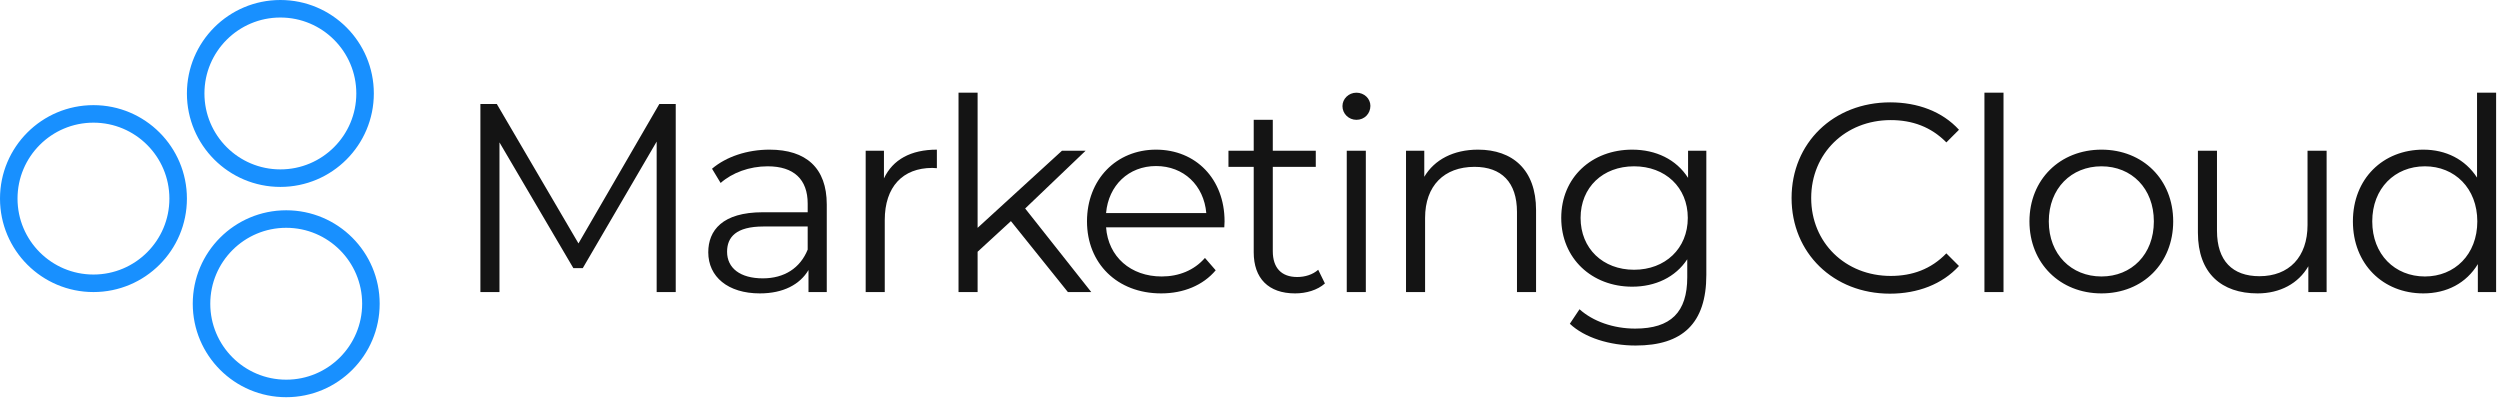
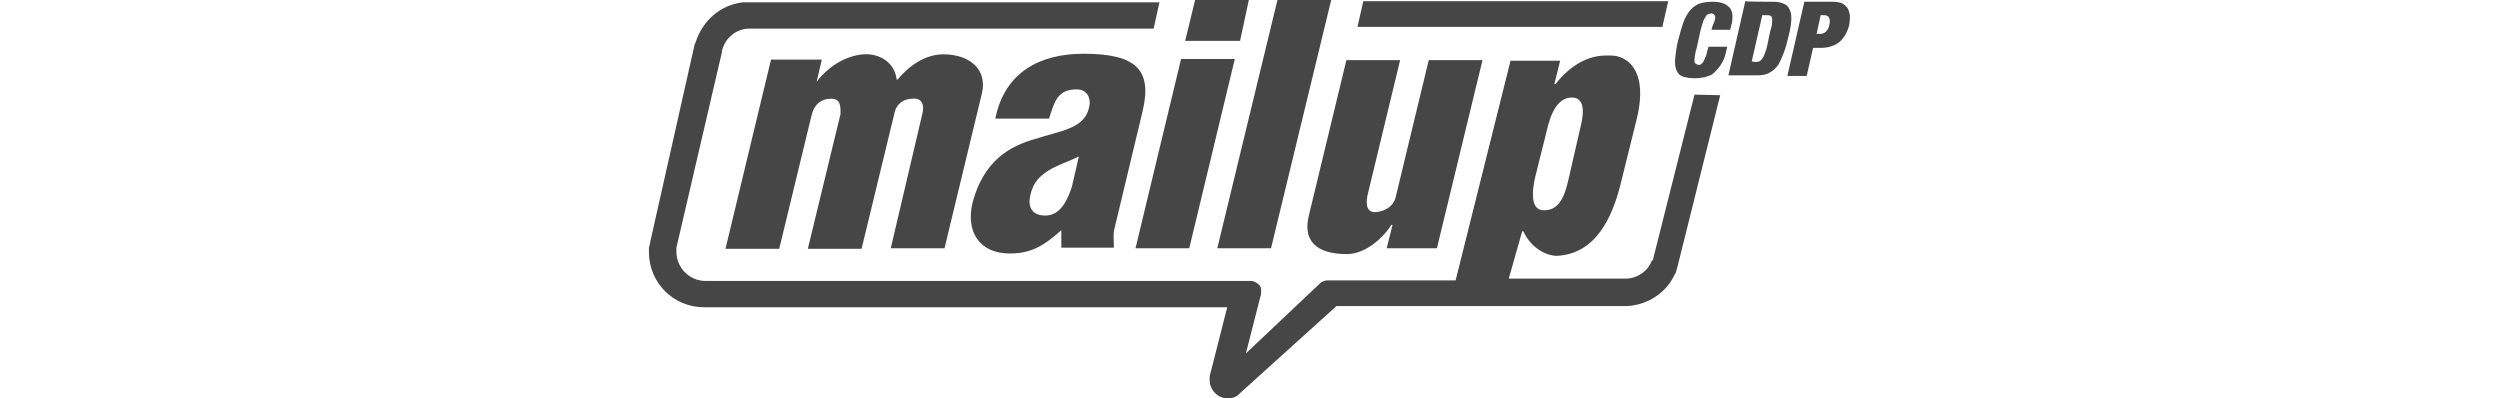
<svg xmlns="http://www.w3.org/2000/svg" viewBox="0 0 428 68">
-   <g data-name="logo-mc-compact">
-     <g data-name="clab-sign" fill="#1890ff">
-       <path clip-rule="evenodd" fill-rule="evenodd" d="M49 68c8.837 0 16-7.163 16-16s-7.163-16-16-16-16 7.163-16 16 7.163 16 16 16zm0-3c7.18 0 13-5.82 13-13s-5.82-13-13-13-13 5.82-13 13 5.82 13 13 13zM16 50c8.837 0 16-7.163 16-16s-7.163-16-16-16C7.163 18 0 25.163 0 34s7.163 16 16 16zm0-3c7.18 0 13-5.82 13-13s-5.82-13-13-13S3 26.82 3 34s5.82 13 13 13zM48 32c8.837 0 16-7.163 16-16 0-8.837-7.163-16-16-16S32 7.163 32 16c0 8.837 7.163 16 16 16zm0-3c7.18 0 13-5.82 13-13S55.18 3 48 3 35 8.82 35 16s5.82 13 13 13z" />
+   <g data-name="logo-mc-compact" fill="#464646">
+     <g data-name="mc-compact-typo">
+       <polygon class="st0" points="285.6,0.2 233.4,0.2 232.4,4.6 284.6,4.6" />
+       <path class="st0" d="M290.1,16.2L283,44.4c0,0,0,0.2-0.2,0.2c-0.7,1.9-2.6,3.1-4.5,3.1c0,0,0,0-0.2,0h-19.8l2.3-8.1h0.2    c1.4,3.1,4.2,4.2,5.7,4.2c6.7-0.3,9.5-6.6,10.9-12.1l2.8-11.3c0.7-2.8,0.9-5.7,0-7.8c-0.5-1.2-1.4-2.3-2.8-2.8    c-0.7-0.3-1.4-0.3-2.4-0.3c-3.1,0-6.1,1.6-8.7,4.9h-0.2l1-4h-8.5l-9.4,37.6h-22c-0.3,0-0.9,0.2-1.2,0.5l-12.7,12l2.6-10.2    c0-0.2,0-0.3,0-0.5c0-0.3,0-0.7-0.3-1c-0.3-0.3-0.9-0.7-1.4-0.7h-93.4c-2.8,0-5-2.3-5-5c0-0.2,0-0.3,0-0.5v-0.2l7.8-33.5    c0,0,0,0,0-0.2c0.5-2.1,2.3-3.7,4.5-3.8h0.2h69.2l1-4.5h-70.4c-0.3,0-0.5,0-0.9,0c-3.8,0.4-6.9,3.1-8.1,6.8c0,0.2-0.2,0.3-0.2,0.5    l-7.6,33.8c0,0.3-0.2,0.7-0.2,1c0,0.2,0,0.5,0,0.7c0,5.2,4.2,9.4,9.4,9.4h89.6l-3,11.8c0,0,0,0.3,0,0.7c0,1.7,1.4,3.1,3.1,3.1    c0.9,0,1.6-0.3,2.1-0.9l16.5-14.9h49.3c0.2,0,0.3,0,0.5,0c3.5-0.2,6.7-2.3,8.1-5.4c0.3-0.3,0.3-0.9,0.5-1.4l7.3-29.3L290.1,16.2    L290.1,16.2z M262.9,30l1.9-7.6c0.7-3.1,1.9-5.7,4.3-5.7c2.6,0,1.9,3.5,1.4,5.4l-1.9,8.3c-0.5,2.1-1.2,5.6-4.2,5.6    C262,36.1,262.2,32.8,262.9,30z" />
+       <path class="st0" d="M230.6,43.5c3,0,6.1-2.6,7.6-5h0.2l-1,4h8.6l7.8-32.2h-9.2l-5.6,23.2c-0.3,1.7-1.7,2.6-3.3,2.8    c-1.7,0.2-1.9-1.2-1.6-2.8l5.6-23.2h-9.2l-6.4,26.5C223,41.1,225.2,43.5,230.6,43.5z" />
+       <path class="st0" d="M152.5,42.5h9.2l6.4-26.5c1-4.3-2.3-6.7-6.6-6.7c-2.6,0-5.4,1.4-7.8,4.3h-0.2c-0.3-2.8-2.8-4.5-5.7-4.3    c-2.6,0.2-5.7,1.7-8,4.7l0,0l0.9-3.8H132l-7.8,32.4h9.2l5.6-23.1c0.5-1.7,1.6-2.6,3.3-2.6c1.6,0,1.6,1.2,1.6,2.6l-5.6,23.1h9.2    l5.6-23.1c0.3-1.7,1.6-2.6,3.1-2.6c1.7-0.2,2.1,1.2,1.7,2.6L152.5,42.5z" />
+       <path class="st0" d="M195.6,19.1c1.7-7.1-1-9.9-10.1-9.9c-7.4,0-13.5,3.1-15.1,11.1h9.2c0.9-2.8,1.4-5,4.7-5    c1.9,0,2.6,1.6,2.1,3.3c-0.9,3.5-5,3.8-9.2,5.2c-4.3,1.2-8.8,3.7-10.7,10.9c-1.2,5,1.2,8.7,6.4,8.7c3.7,0,5.9-1.4,8.8-4v3h9    c0-1.2-0.2-2.4,0.2-3.7L195.6,19.1z M183.5,32c-0.7,2.1-1.9,4.9-4.5,4.9c-2.3,0-3.1-1.4-2.6-3.5c0.5-2.3,1.7-3.3,3.1-4.2    c1.4-0.9,3.1-1.4,5.2-2.4L183.5,32z" />
+       <polygon class="st0" points="213.8,0 204.6,0 202.9,7 212.3,7   " />
+       <polygon class="st0" points="203.6,42.5 211.4,10.1 202.2,10.1 194.4,42.5   " />
+       <polygon class="st0" points="217.6,42.5 227.9,0 218.7,0 208.4,42.5   " />
    </g>
-     <g data-name="mc-compact-typo" fill="#141414">
-       <path d="M112.88 17.8L99.034 41.674 85.05 17.8h-2.806V50h3.266V24.378l12.65 21.528h1.61l12.65-21.666V50h3.266V17.8h-2.806zM131.744 25.62c-3.818 0-7.406 1.196-9.844 3.266l1.472 2.438c1.978-1.748 4.922-2.852 8.05-2.852 4.508 0 6.854 2.254 6.854 6.394v1.472h-7.682c-6.946 0-9.338 3.128-9.338 6.854 0 4.186 3.358 7.038 8.832 7.038 4.002 0 6.854-1.518 8.326-4.002V50h3.128V35.004c0-6.256-3.542-9.384-9.798-9.384zm-1.15 22.034c-3.864 0-6.118-1.748-6.118-4.554 0-2.484 1.518-4.324 6.21-4.324h7.59v3.956c-1.288 3.174-4.002 4.922-7.682 4.922zM151.332 30.542v-4.738h-3.128V50h3.266V37.672c0-5.704 3.082-8.924 8.142-8.924.23 0 .506.046.782.046V25.62c-4.462 0-7.544 1.702-9.062 4.922zM182.822 50h4.002l-11.316-14.306 10.35-9.89h-4.048l-14.444 13.202V15.868H164.1V50h3.266v-6.9l5.704-5.244L182.822 50z" />
-       <path d="M209.645 37.902c0-7.268-4.922-12.282-11.73-12.282-6.808 0-11.822 5.106-11.822 12.282s5.152 12.328 12.696 12.328c3.818 0 7.176-1.38 9.338-3.956l-1.84-2.116c-1.84 2.116-4.462 3.174-7.406 3.174-5.29 0-9.154-3.358-9.522-8.418h20.24c0-.368.046-.736.046-1.012zm-11.73-9.476c4.738 0 8.188 3.312 8.602 8.05h-17.158c.414-4.738 3.864-8.05 8.556-8.05zM225.676 46.182c-.92.828-2.254 1.242-3.588 1.242-2.714 0-4.186-1.564-4.186-4.416V28.564h7.36v-2.76h-7.36v-5.29h-3.266v5.29h-4.324v2.76h4.324v14.628c0 4.462 2.53 7.038 7.084 7.038 1.886 0 3.818-.552 5.106-1.702l-1.15-2.346zM232.22 20.514c1.38 0 2.392-1.058 2.392-2.392 0-1.242-1.058-2.254-2.392-2.254-1.334 0-2.392 1.058-2.392 2.3 0 1.288 1.058 2.346 2.392 2.346zM230.564 50h3.266V25.804h-3.266V50zM253.037 25.62c-4.186 0-7.452 1.702-9.2 4.646v-4.462h-3.128V50h3.266V37.304c0-5.52 3.266-8.74 8.464-8.74 4.6 0 7.268 2.622 7.268 7.728V50h3.266V35.97c0-6.946-4.048-10.35-9.936-10.35zM288.996 25.804v4.646c-2.024-3.174-5.52-4.83-9.568-4.83-6.9 0-12.144 4.738-12.144 11.684 0 6.946 5.244 11.776 12.144 11.776 3.956 0 7.406-1.61 9.43-4.692v3.082c0 5.98-2.806 8.786-8.924 8.786-3.726 0-7.222-1.242-9.522-3.312l-1.656 2.484c2.53 2.392 6.854 3.726 11.27 3.726 8.004 0 12.098-3.772 12.098-12.098V25.804h-3.128zm-9.246 20.378c-5.336 0-9.154-3.634-9.154-8.878s3.818-8.832 9.154-8.832 9.2 3.588 9.2 8.832c0 5.244-3.864 8.878-9.2 8.878zM323.554 50.276c4.738 0 8.97-1.61 11.822-4.738l-2.162-2.162c-2.622 2.714-5.842 3.864-9.522 3.864-7.774 0-13.616-5.704-13.616-13.34s5.842-13.34 13.616-13.34c3.68 0 6.9 1.15 9.522 3.818l2.162-2.162c-2.852-3.128-7.084-4.692-11.776-4.692-9.706 0-16.882 6.946-16.882 16.376 0 9.43 7.176 16.376 16.836 16.376zM339.735 50h3.266V15.868h-3.266V50zM359.77 50.23c7.084 0 12.282-5.152 12.282-12.328 0-7.176-5.198-12.282-12.282-12.282s-12.328 5.106-12.328 12.282 5.244 12.328 12.328 12.328zm0-2.898c-5.152 0-9.016-3.772-9.016-9.43 0-5.658 3.864-9.43 9.016-9.43s8.97 3.772 8.97 9.43c0 5.658-3.818 9.43-8.97 9.43zM395.05 25.804V38.5c0 5.52-3.174 8.786-8.234 8.786-4.6 0-7.268-2.622-7.268-7.774V25.804h-3.266v14.03c0 6.946 4.048 10.396 10.212 10.396 3.864 0 6.992-1.702 8.694-4.646V50h3.128V25.804h-3.266zM424.069 15.868v14.536c-2.024-3.128-5.336-4.784-9.2-4.784-6.9 0-12.052 4.968-12.052 12.282s5.152 12.328 12.052 12.328c4.002 0 7.36-1.748 9.338-5.014V50h3.128V15.868h-3.266zm-8.924 31.464c-5.152 0-9.016-3.772-9.016-9.43 0-5.658 3.864-9.43 9.016-9.43 5.106 0 8.97 3.772 8.97 9.43 0 5.658-3.864 9.43-8.97 9.43z" />
+     <g data-name="clab-sign" class="st1">
+       <path class="st0" d="M293.6,2.7c-0.1-0.2-0.3-0.4-0.6-0.4c-0.2,0-0.5,0.1-0.7,0.2c-0.2,0.1-0.3,0.4-0.5,0.7s-0.3,0.8-0.5,1.4    s-0.3,1.3-0.5,2.1s-0.3,1.6-0.5,2.1c-0.1,0.6-0.2,1-0.2,1.4s0,0.6,0.2,0.7s0.3,0.2,0.5,0.2c0.2,0,0.4,0,0.5-0.2    c0.2-0.1,0.3-0.3,0.4-0.5c0.1-0.2,0.2-0.5,0.4-0.9c0.1-0.4,0.2-0.9,0.4-1.5h3.2l-0.2,0.9c-0.2,0.9-0.5,1.6-0.9,2.2    c-0.4,0.6-0.8,1-1.2,1.4s-0.9,0.5-1.5,0.7c-0.5,0.1-1.1,0.2-1.6,0.2c-0.9,0-1.6-0.1-2.2-0.3s-0.9-0.6-1.1-1.1    c-0.2-0.5-0.3-1.2-0.2-2.1c0.1-0.8,0.2-1.9,0.5-3c0.3-1.2,0.6-2.2,0.9-3.1c0.3-0.8,0.7-1.5,1.2-2.1c0.5-0.5,1-0.9,1.6-1.1    c0.6-0.2,1.4-0.3,2.2-0.3c0.7,0,1.4,0.1,1.9,0.3s0.8,0.5,1.1,0.8c0.2,0.3,0.4,0.8,0.4,1.3c0,0.5,0,1-0.2,1.6l-0.2,0.8h-3.2    l0.2-0.7C293.7,3.4,293.7,2.9,293.6,2.7z" />
+       <path class="st0" d="M303.6,0.3c0.9,0,1.6,0.2,2.1,0.5s0.7,0.8,0.9,1.4c0.1,0.6,0.1,1.3,0,2c-0.1,0.8-0.3,1.6-0.5,2.4    c-0.2,0.8-0.4,1.6-0.7,2.4s-0.6,1.4-0.9,2c-0.4,0.6-0.9,1.1-1.5,1.4c-0.6,0.4-1.4,0.5-2.3,0.5h-4.8l2.9-12.7    C298.8,0.3,303.6,0.3,303.6,0.3z M300.4,10.6c0.3,0,0.6,0,0.8-0.1c0.2-0.1,0.4-0.3,0.6-0.6c0.2-0.3,0.3-0.7,0.5-1.2    c0.2-0.5,0.3-1.2,0.5-2.1s0.3-1.5,0.5-2.1c0.1-0.5,0.1-0.9,0.1-1.2c0-0.3-0.1-0.5-0.3-0.6c-0.2-0.1-0.4-0.1-0.7-0.1h-0.7l-1.8,7.9    L300.4,10.6L300.4,10.6z" />
+       <path class="st0" d="M313.8,0.3c0.6,0,1.2,0.1,1.6,0.3s0.7,0.5,0.9,0.8s0.3,0.7,0.4,1.2c0,0.5,0,1-0.1,1.6c-0.3,1.3-0.9,2.3-1.7,3    c-0.9,0.7-2,1-3.3,1h-1.2l-1.1,4.8H306l2.9-12.7C308.9,0.3,313.8,0.3,313.8,0.3z M311.6,5.8c0.4,0,0.7-0.1,1-0.4    c0.3-0.2,0.5-0.7,0.6-1.2c0.2-1-0.1-1.6-0.9-1.6h-0.6L311,5.8H311.6z" />
    </g>
  </g>
</svg>
